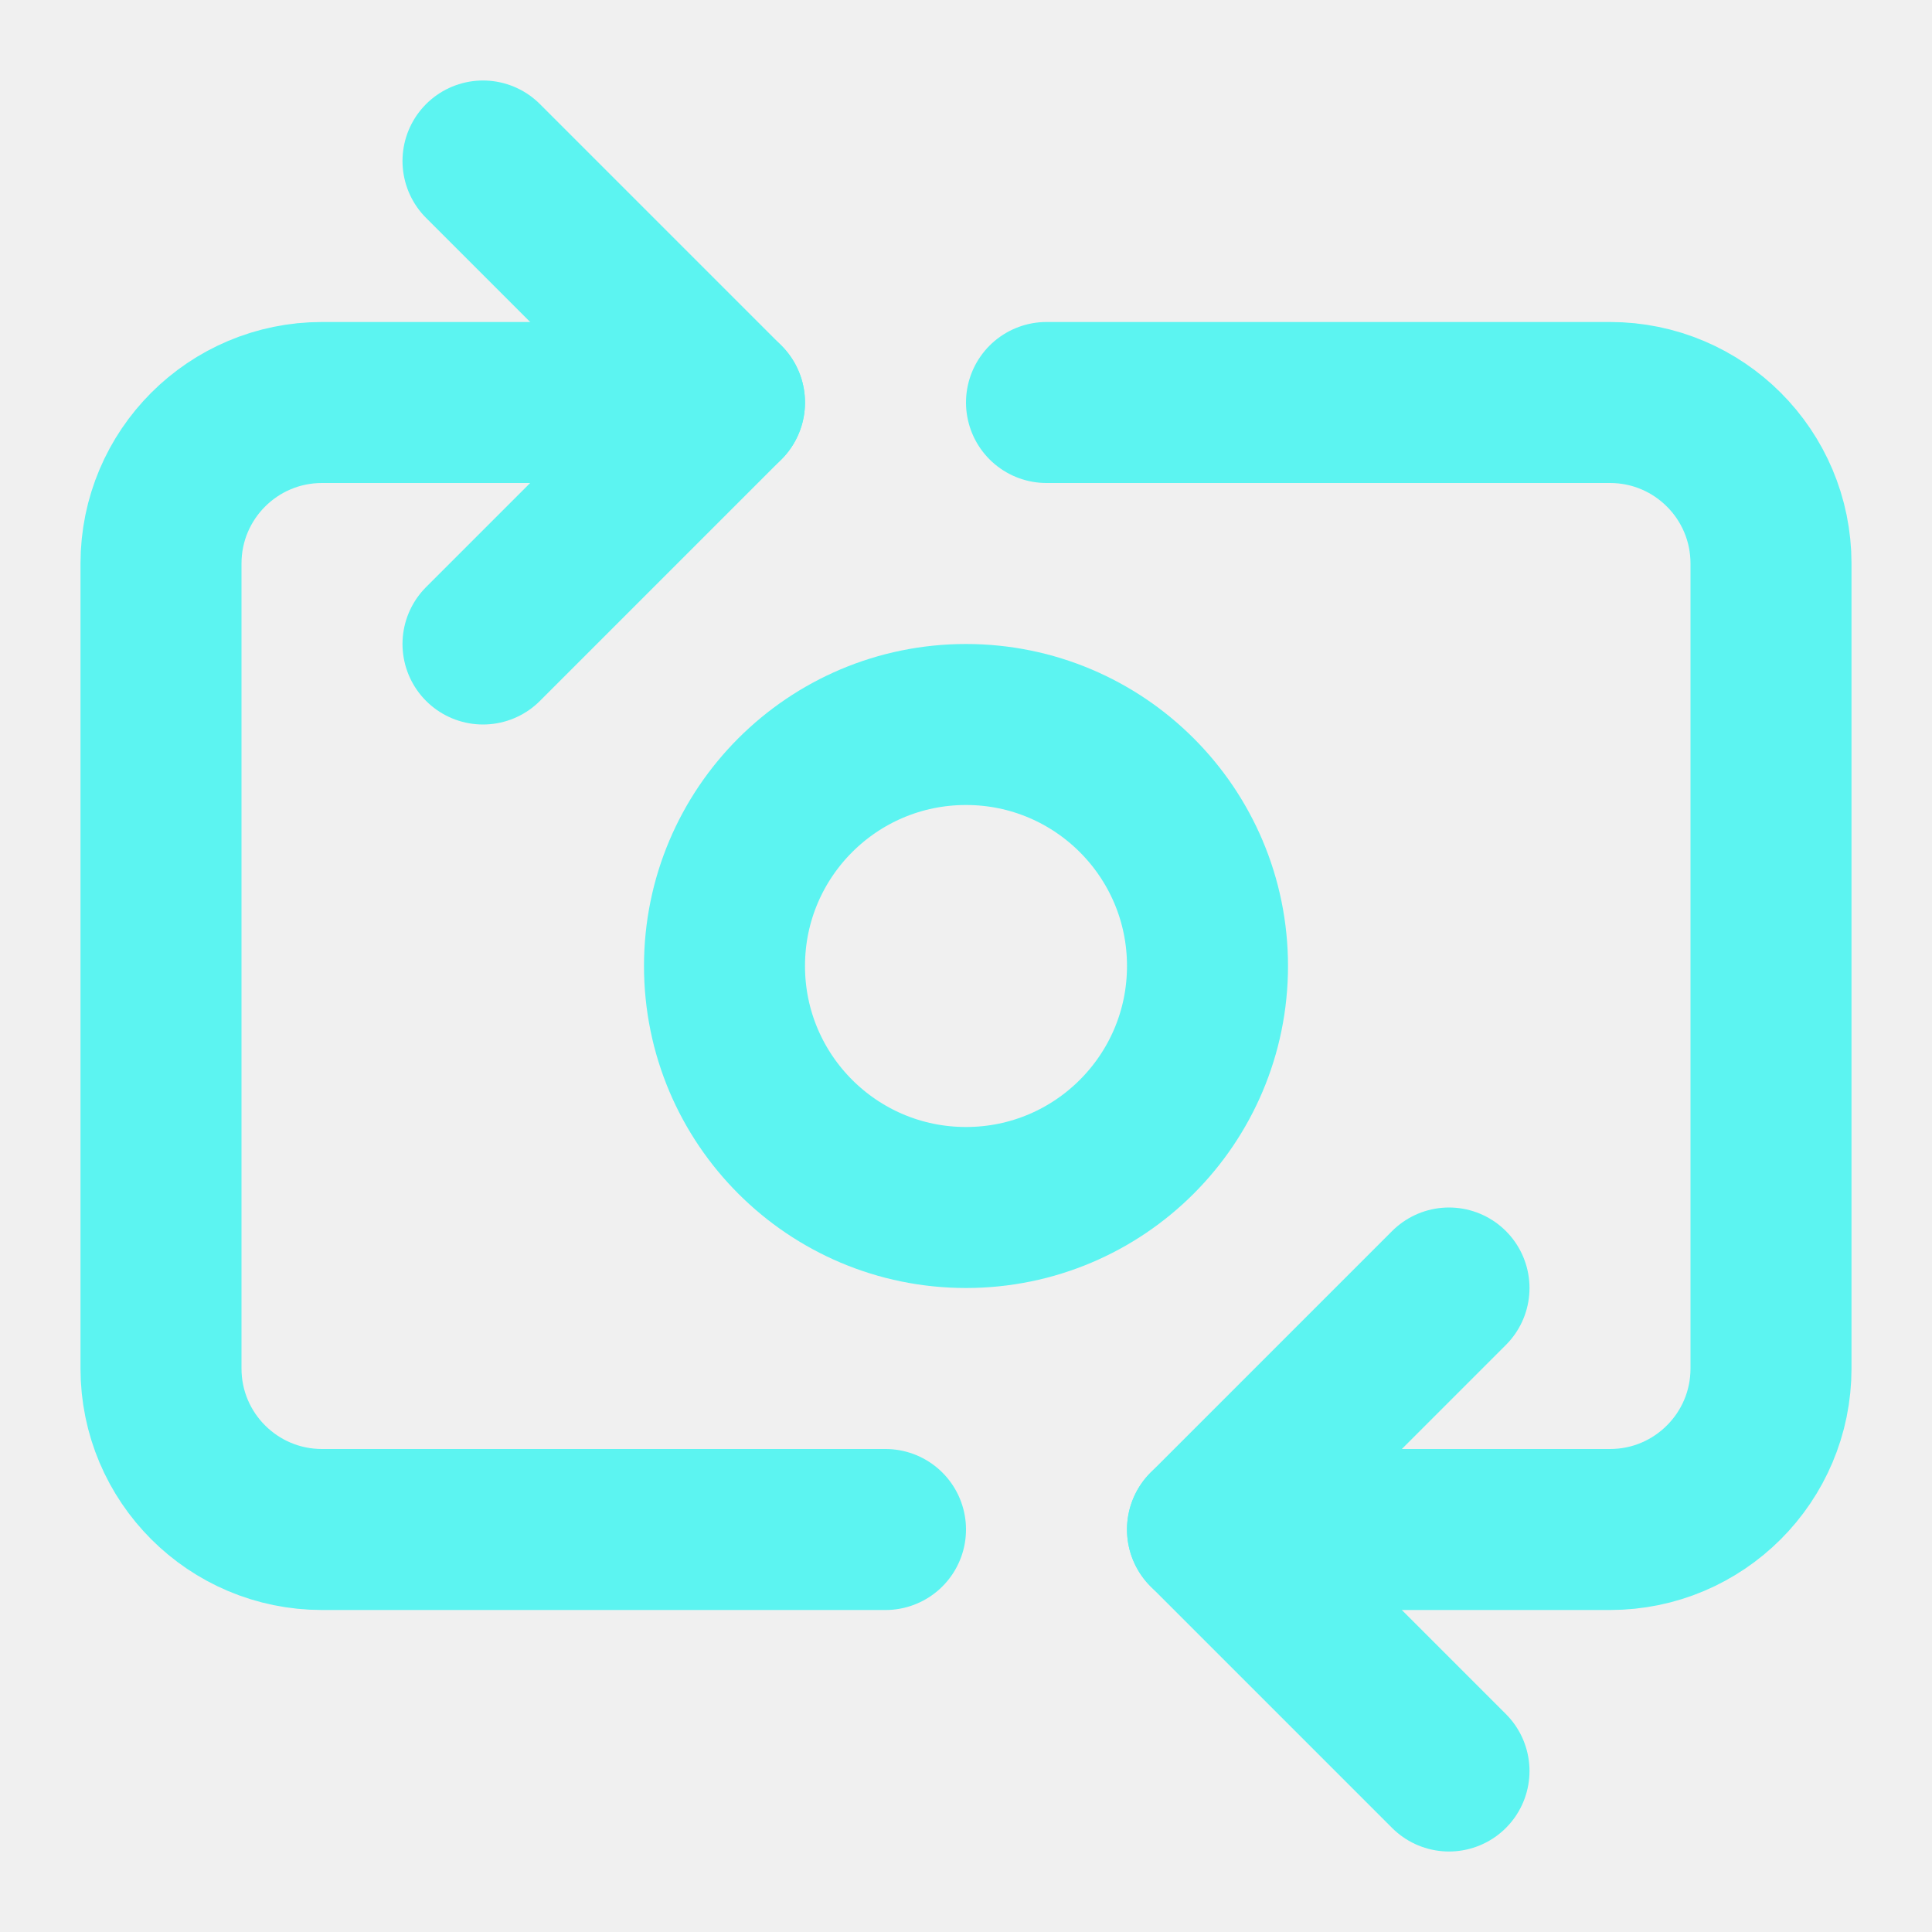
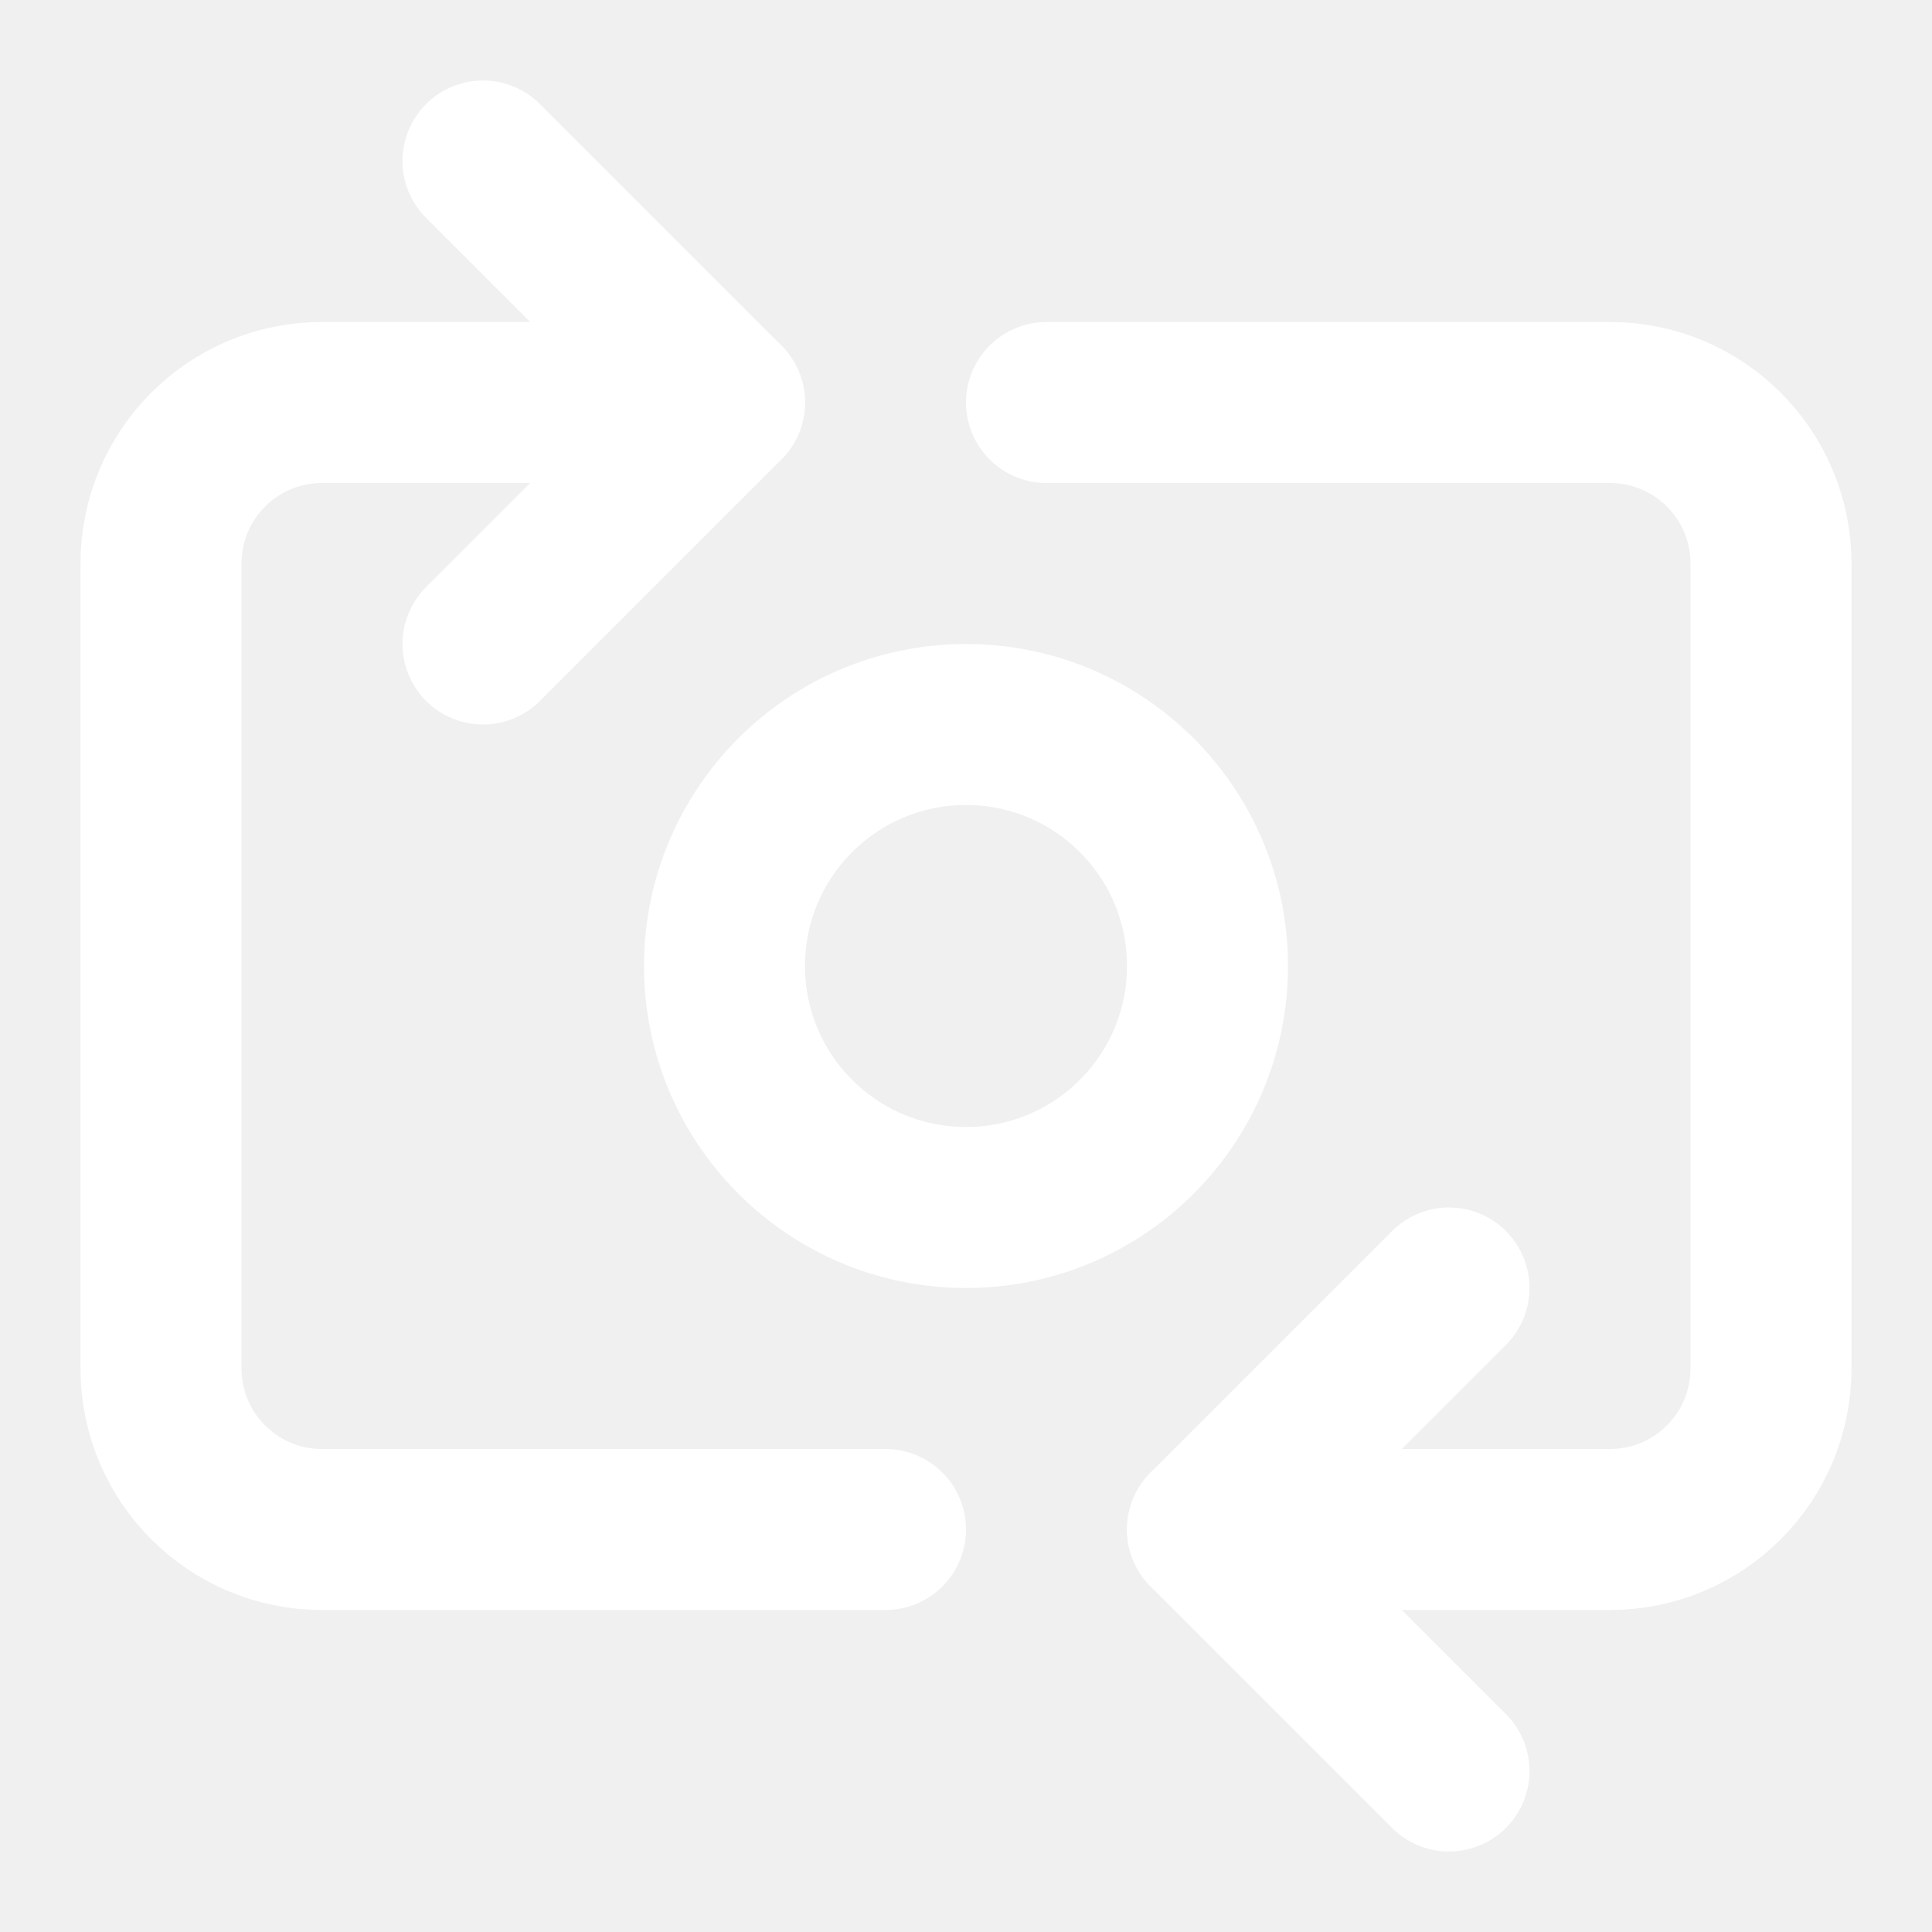
- <svg xmlns="http://www.w3.org/2000/svg" width="44" height="44" viewBox="0 0 24 24" fill="none" stroke="#5cf4f1" stroke-width="2" stroke-linecap="round" stroke-linejoin="round">
+ <svg xmlns="http://www.w3.org/2000/svg" width="44" height="44" viewBox="0 0 24 24" fill="none" stroke="#ffffff" stroke-width="2" stroke-linecap="round" stroke-linejoin="round">
  <path d="M11 19H4a2 2 0 0 1-2-2V7a2 2 0 0 1 2-2h5" />
  <path d="M13 5h7a2 2 0 0 1 2 2v10a2 2 0 0 1-2 2h-5" />
  <circle cx="12" cy="12" r="3" />
  <path d="m18 22-3-3 3-3" />
  <path d="m6 2 3 3-3 3" />
</svg>
